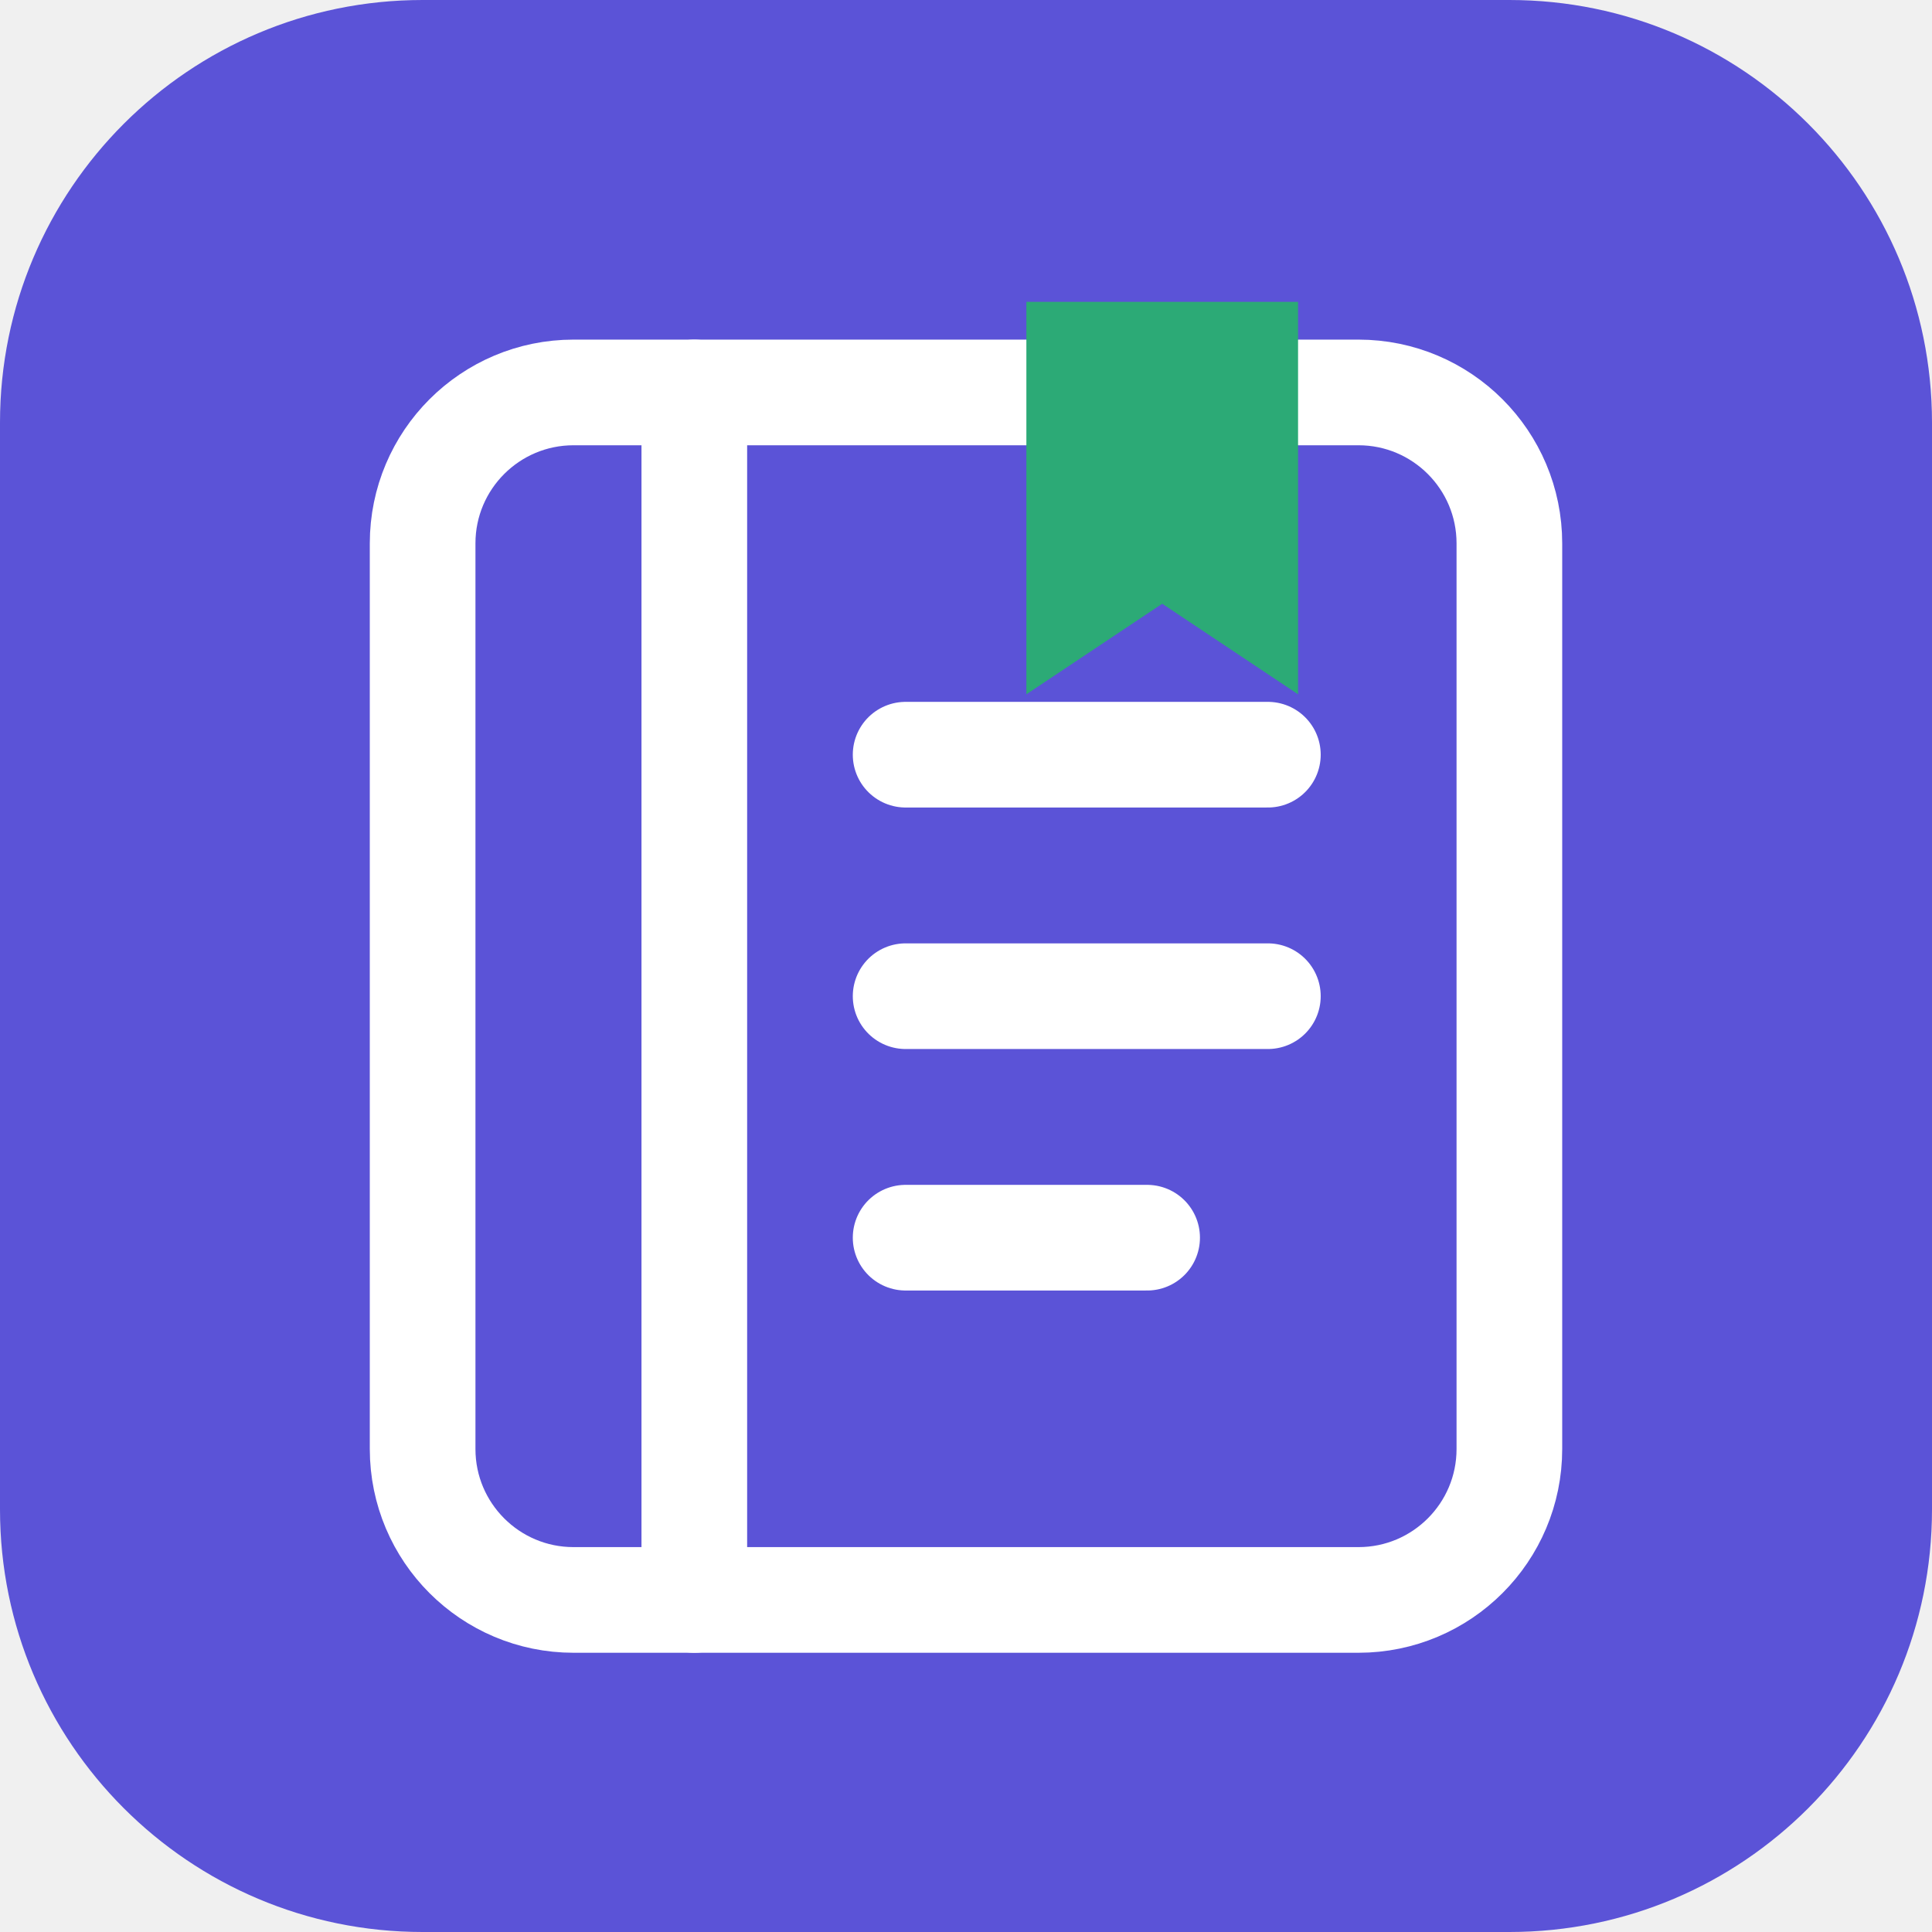
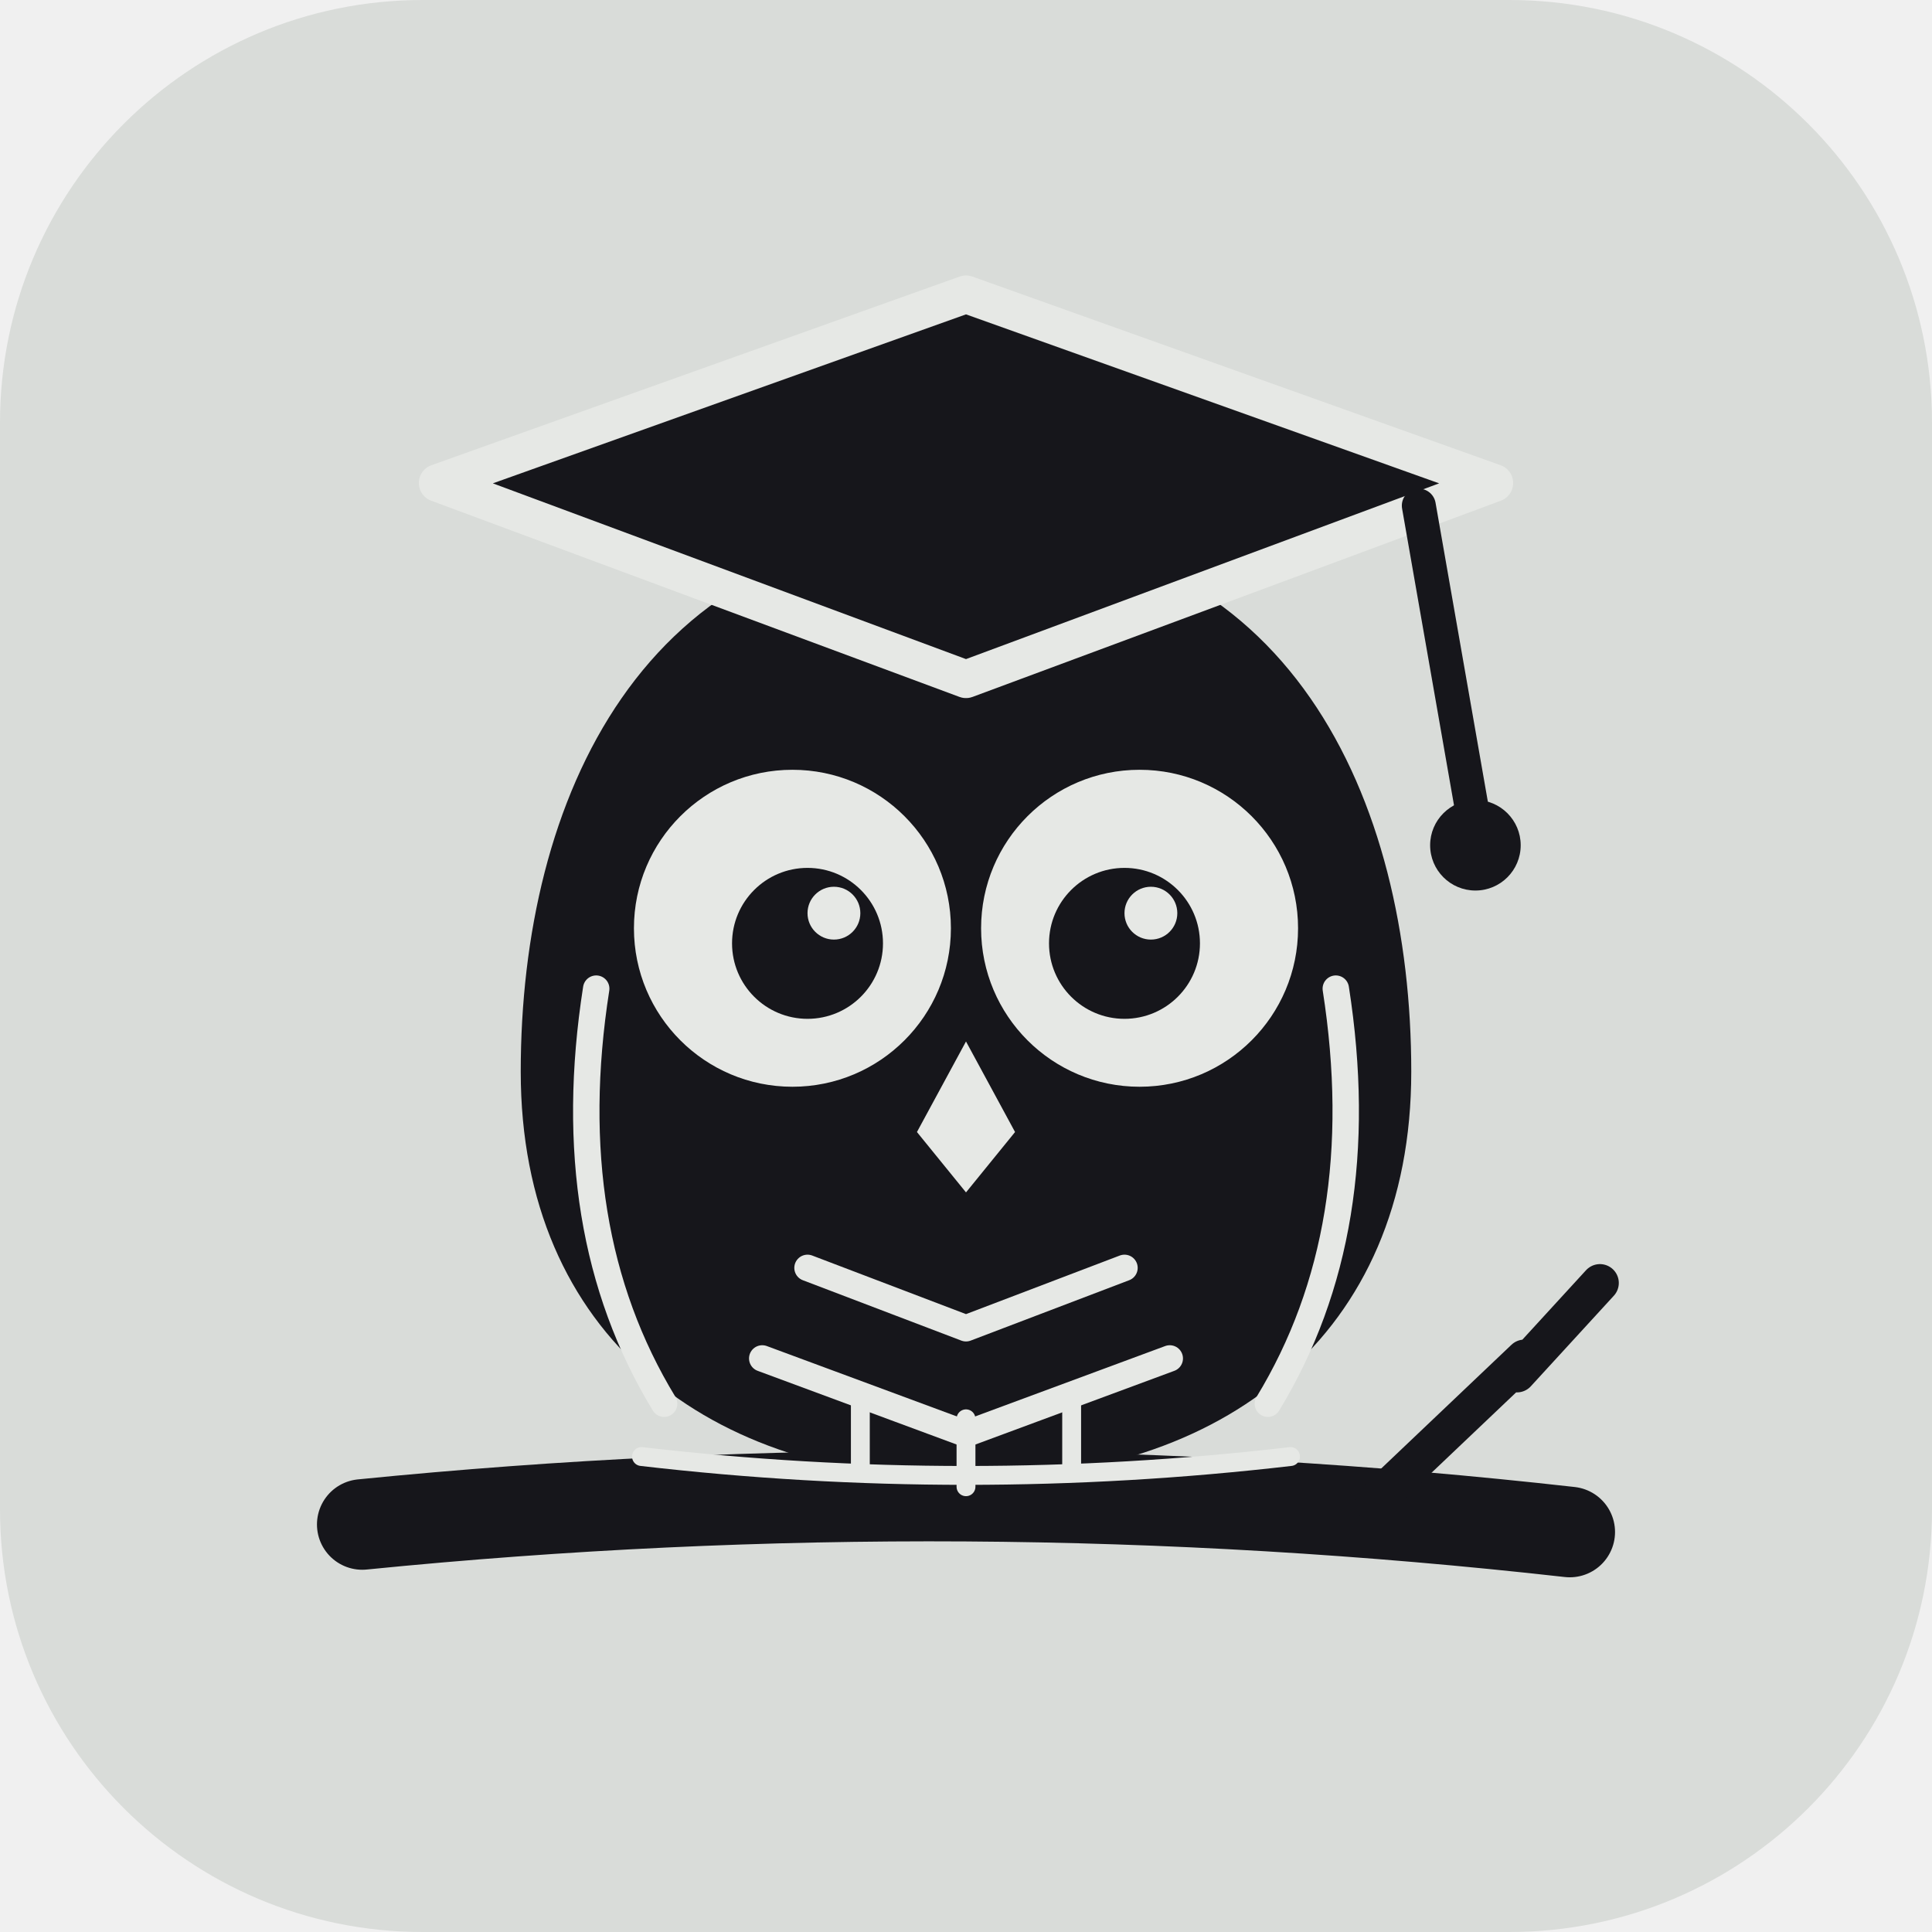
<svg xmlns="http://www.w3.org/2000/svg" viewBox="0 0 64 64">
-   <rect width="64" height="64" rx="14" fill="#5b53d7" />
-   <rect x="14" y="13" width="36" height="40" rx="5" fill="none" stroke="#fff" stroke-width="3.5" />
-   <path d="M23 13v40M30 25h12M30 33h12M30 41h8" fill="none" stroke="#fff" stroke-width="3.5" stroke-linecap="round" />
-   <path d="M34 10h9v13l-4.5-3-4.5 3Z" fill="#2caa76" />
+   <rect width="64" height="64" rx="14" fill="#d9dcd9" />
+   <g transform="scale(.125)">
+     <path d="M256 140C170 140 138 212 138 284c0 70 50 108 118 108s118-38 118-108c0-72-32-144-118-144Z" fill="#16161b" />
+     <circle cx="210" cy="246" r="42" fill="#e6e8e5" />
+     <circle cx="302" cy="246" r="42" fill="#e6e8e5" />
+     <circle cx="214" cy="250" r="20" fill="#16161b" />
+     <circle cx="298" cy="250" r="20" fill="#16161b" />
+     <circle cx="221" cy="242" r="7" fill="#e6e8e5" />
+     <circle cx="305" cy="242" r="7" fill="#e6e8e5" />
+     <path d="M256 276 243 300 256 316 269 300Z" fill="#e6e8e5" />
+     <g fill="none" stroke="#e6e8e5" stroke-width="7" stroke-linecap="round" stroke-linejoin="round">
+       <path d="M214 336 256 352 298 336M202 360 256 380 310 360" />
+       <path d="M158 262Q148 326 176 372M354 262Q364 326 336 372" />
+     </g>
+     <path d="M256 78 396 128 256 180 116 128Z" fill="#16161b" stroke="#e6e8e5" stroke-width="10" stroke-linejoin="round" />
+     <path d="M376 134 390 214" stroke="#16161b" stroke-width="9" stroke-linecap="round" />
+     <circle cx="391" cy="224" r="12" fill="#16161b" />
+     <path d="M96 404Q256 388 416 406" fill="none" stroke="#16161b" stroke-width="24" stroke-linecap="round" />
+     <path d="M364 398 404 360M402 364 424 340" fill="none" stroke="#16161b" stroke-width="10" stroke-linecap="round" />
+     <path d="M170 386Q256 396 342 386" fill="none" stroke="#e6e8e5" stroke-width="5" stroke-linecap="round" />
+     <path d="M228 372V390M256 376V394M284 372V390" fill="none" stroke="#e6e8e5" stroke-width="5" stroke-linecap="round" />
+   </g>
</svg>
